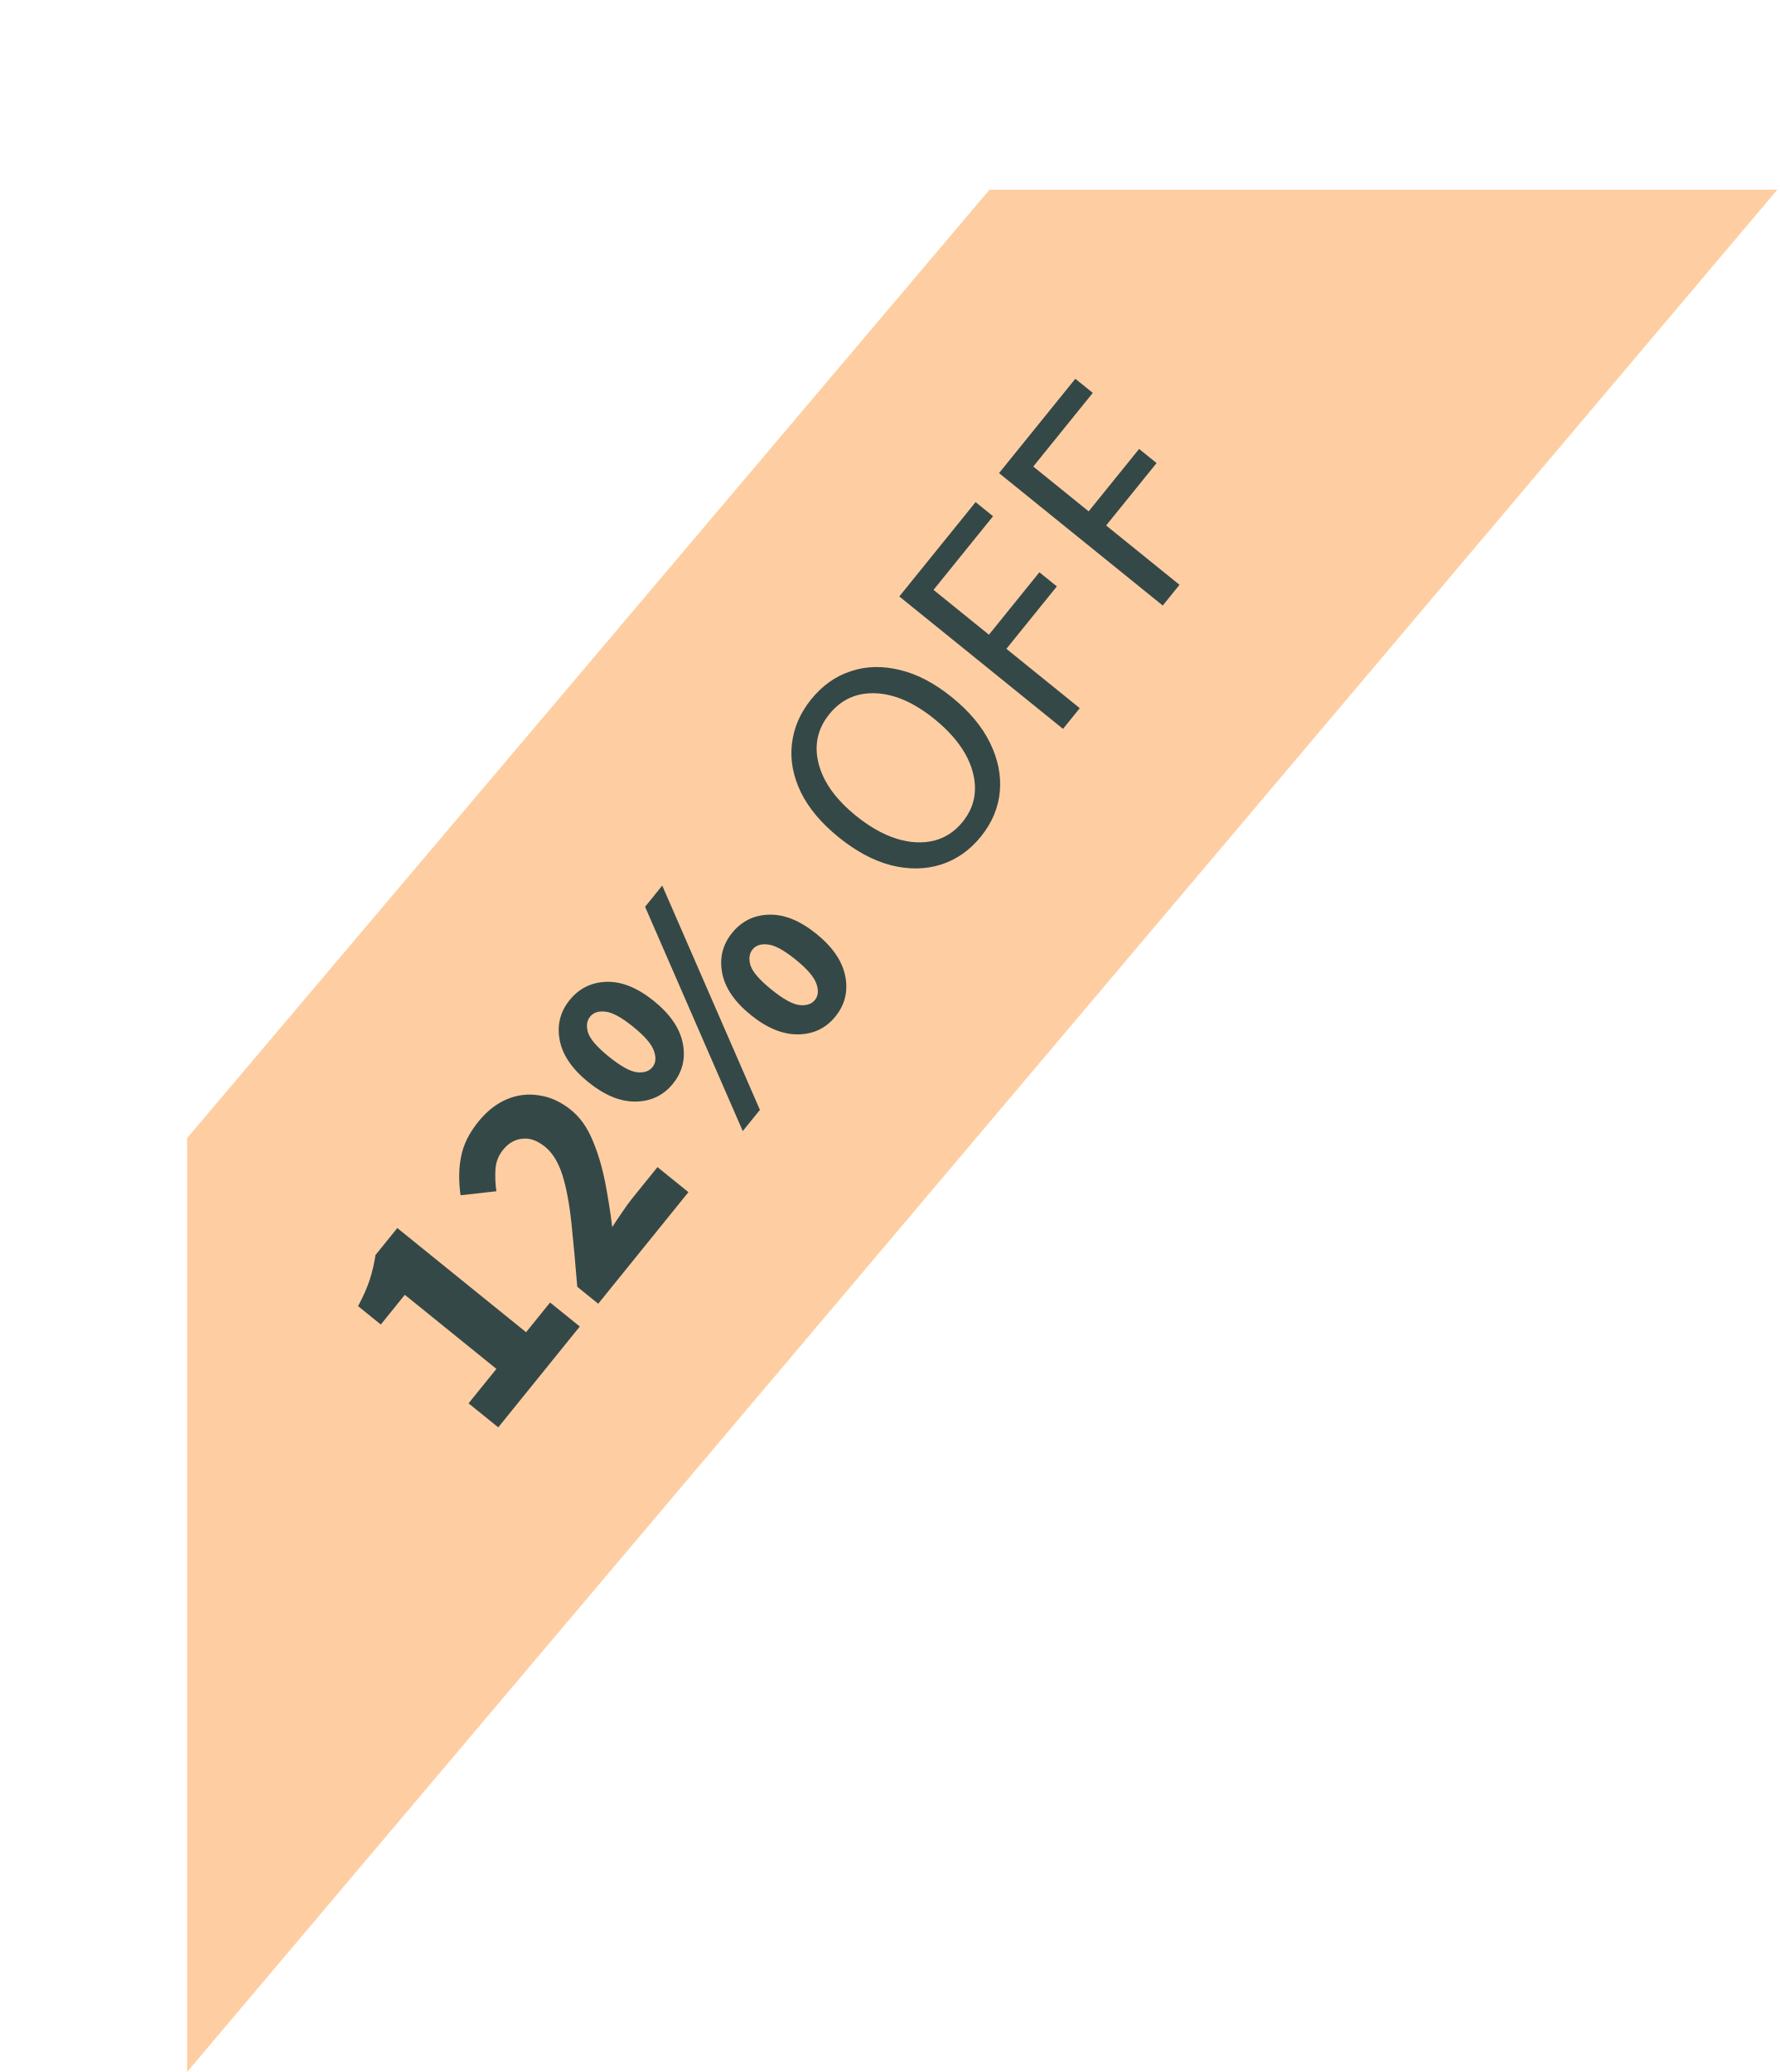
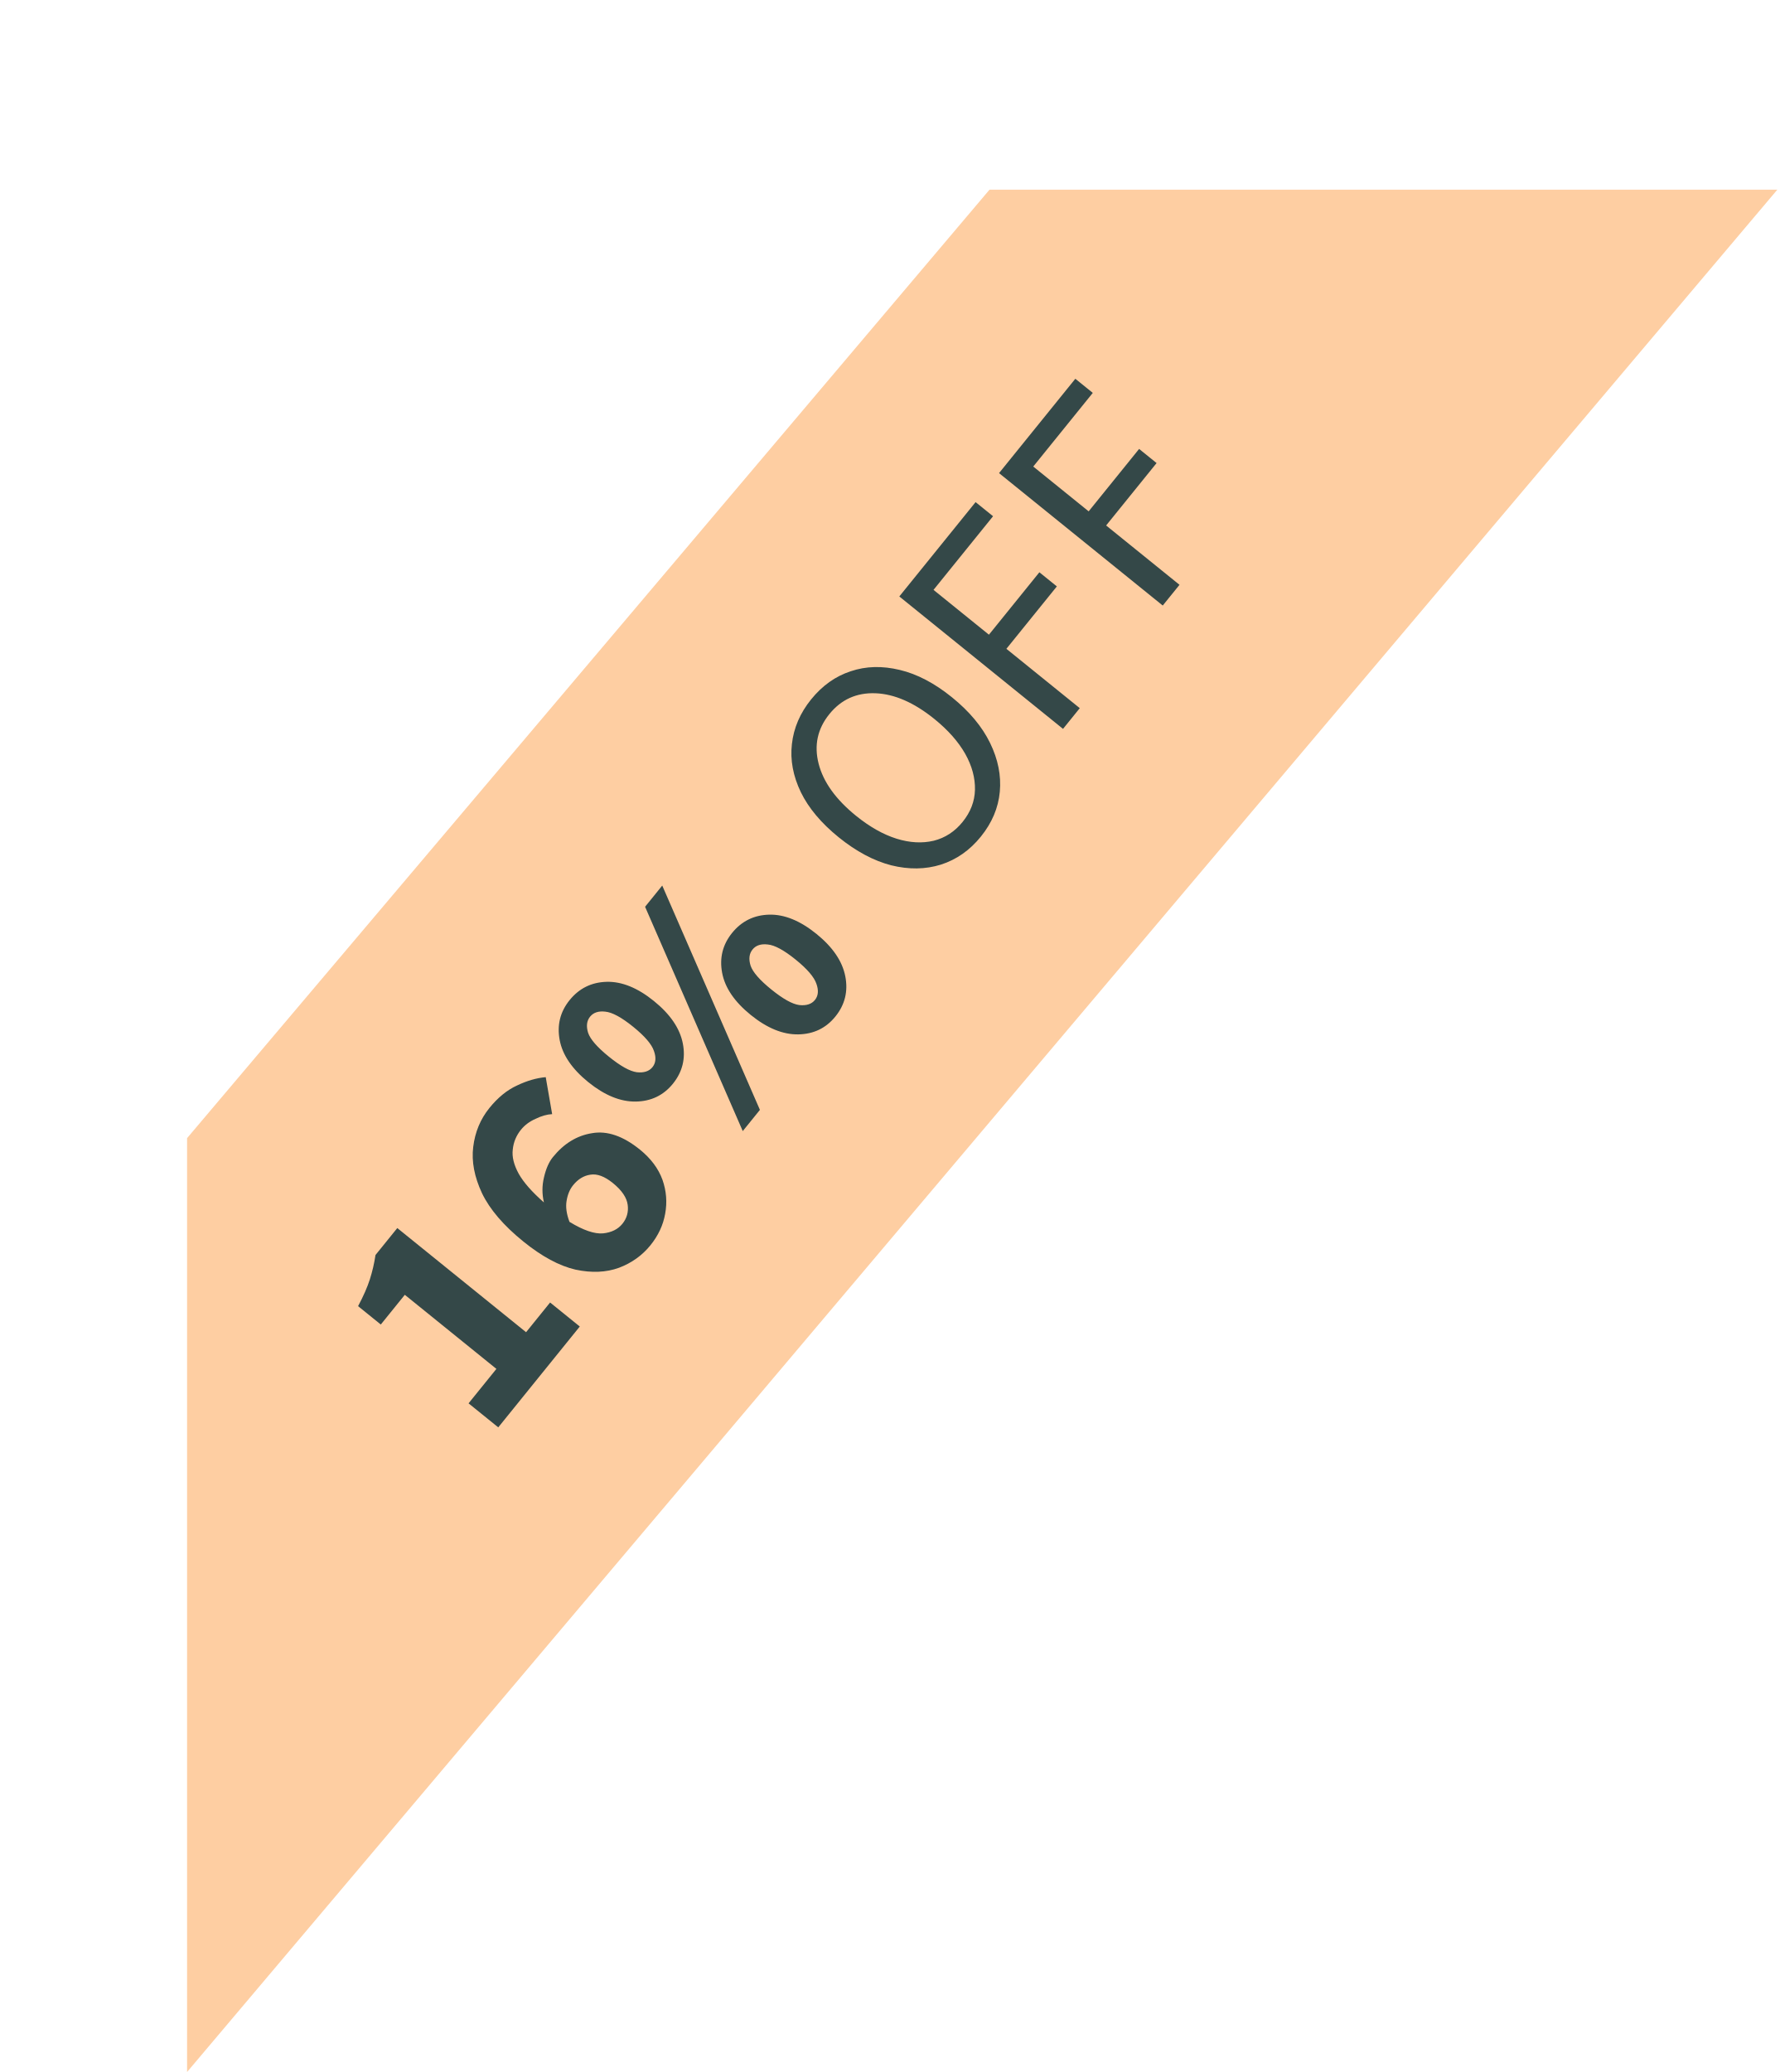
<svg xmlns="http://www.w3.org/2000/svg" width="122" height="142" viewBox="0 0 122 142" fill="none">
  <path d="M12.823 142V78L67.823 13H121.823L12.823 142Z" fill="#FECEA2" />
-   <path d="M34.152 97.821L32.116 96.175L34.025 93.814L27.747 88.737L26.101 90.773L24.544 89.514C24.91 88.829 25.178 88.217 25.351 87.677C25.523 87.137 25.652 86.581 25.738 86.009L27.232 84.162L36.059 91.3L37.705 89.264L39.74 90.91L34.152 97.821ZM41.004 89.348L39.567 88.186C39.436 86.552 39.302 85.096 39.167 83.817C39.03 82.517 38.826 81.428 38.556 80.55C38.274 79.662 37.877 79.01 37.363 78.595C36.827 78.162 36.307 77.977 35.803 78.041C35.297 78.084 34.854 78.339 34.476 78.807C34.163 79.195 33.991 79.64 33.961 80.144C33.928 80.627 33.95 81.126 34.025 81.639L31.567 81.915C31.43 80.918 31.445 80.024 31.612 79.235C31.767 78.436 32.158 77.649 32.786 76.874C33.367 76.155 34.016 75.643 34.735 75.338C35.453 75.032 36.195 74.944 36.959 75.071C37.721 75.178 38.45 75.513 39.146 76.076C39.751 76.565 40.234 77.238 40.596 78.097C40.956 78.935 41.243 79.874 41.457 80.915C41.66 81.947 41.83 83.009 41.966 84.1C42.153 83.798 42.373 83.467 42.627 83.107C42.87 82.737 43.093 82.427 43.295 82.176L45.066 79.986L47.187 81.702L41.004 89.348ZM46.125 74.269C45.479 75.067 44.63 75.475 43.579 75.493C42.528 75.51 41.443 75.067 40.325 74.163C39.208 73.259 38.553 72.296 38.361 71.273C38.17 70.251 38.397 69.34 39.042 68.542C39.697 67.732 40.545 67.314 41.585 67.287C42.625 67.261 43.704 67.699 44.821 68.603C45.939 69.507 46.599 70.475 46.802 71.507C47.005 72.538 46.779 73.459 46.125 74.269ZM44.722 73.135C44.952 72.85 44.986 72.481 44.824 72.029C44.67 71.565 44.195 71.011 43.396 70.365C42.598 69.72 41.962 69.375 41.488 69.331C41.023 69.276 40.676 69.391 40.445 69.676C40.215 69.961 40.17 70.331 40.312 70.785C40.463 71.228 40.938 71.772 41.736 72.418C42.535 73.064 43.172 73.418 43.648 73.483C44.133 73.536 44.491 73.42 44.722 73.135ZM50.911 77.517L44.216 62.144L45.392 60.69L52.087 76.063L50.911 77.517ZM57.26 69.665C56.615 70.463 55.766 70.871 54.715 70.889C53.663 70.906 52.579 70.463 51.461 69.559C50.344 68.655 49.689 67.692 49.497 66.669C49.306 65.647 49.533 64.736 50.178 63.938C50.833 63.128 51.681 62.71 52.721 62.684C53.761 62.657 54.84 63.096 55.957 63.999C57.075 64.903 57.735 65.871 57.938 66.903C58.141 67.935 57.915 68.856 57.26 69.665ZM55.858 68.531C56.088 68.246 56.122 67.877 55.96 67.425C55.806 66.962 55.331 66.407 54.532 65.761C53.734 65.116 53.098 64.771 52.624 64.728C52.159 64.672 51.812 64.787 51.581 65.072C51.35 65.358 51.306 65.727 51.448 66.181C51.599 66.624 52.074 67.169 52.872 67.814C53.671 68.46 54.308 68.815 54.784 68.879C55.269 68.932 55.627 68.816 55.858 68.531ZM67.229 57.338C66.473 58.273 65.56 58.912 64.491 59.255C63.431 59.586 62.296 59.601 61.086 59.302C59.885 58.991 58.686 58.351 57.488 57.383C56.291 56.414 55.426 55.385 54.893 54.294C54.359 53.183 54.154 52.083 54.279 50.996C54.401 49.888 54.841 48.866 55.597 47.931C56.362 46.985 57.269 46.341 58.318 46.001C59.355 45.651 60.473 45.622 61.672 45.912C62.859 46.193 64.052 46.818 65.249 47.786C66.446 48.755 67.318 49.799 67.864 50.92C68.41 52.04 68.632 53.154 68.53 54.259C68.428 55.365 67.995 56.391 67.229 57.338ZM65.98 56.328C66.525 55.655 66.807 54.922 66.827 54.127C66.845 53.311 66.623 52.49 66.16 51.663C65.685 50.827 64.981 50.031 64.045 49.274C62.654 48.149 61.309 47.562 60.011 47.511C58.712 47.461 57.657 47.937 56.846 48.941C56.034 49.944 55.789 51.076 56.11 52.335C56.431 53.594 57.287 54.787 58.678 55.912C59.613 56.668 60.539 57.191 61.456 57.479C62.362 57.759 63.211 57.805 64.005 57.617C64.787 57.419 65.445 56.99 65.98 56.328ZM72.863 49.952L61.641 40.877L66.87 34.411L68.067 35.379L63.986 40.426L67.784 43.497L71.242 39.22L72.44 40.188L68.981 44.465L74.011 48.532L72.863 49.952ZM79.698 41.499L68.477 32.424L73.706 25.958L74.903 26.926L70.822 31.973L74.62 35.044L78.078 30.767L79.276 31.735L75.817 36.012L80.847 40.079L79.698 41.499Z" fill="#344848" />
+   <path d="M34.152 97.821L32.116 96.175L34.025 93.814L27.747 88.737L26.101 90.773L24.544 89.514C24.91 88.829 25.178 88.217 25.351 87.677C25.523 87.137 25.652 86.581 25.738 86.009L27.232 84.162L36.059 91.3L37.705 89.264L39.74 90.91L34.152 97.821ZM39.284 81.224C39.053 81.509 38.904 81.869 38.835 82.303C38.764 82.718 38.83 83.196 39.034 83.737C39.981 84.315 40.749 84.578 41.338 84.526C41.916 84.465 42.357 84.246 42.661 83.87C42.965 83.493 43.087 83.064 43.025 82.58C42.962 82.076 42.622 81.574 42.006 81.076C41.436 80.615 40.92 80.425 40.459 80.505C40.008 80.573 39.616 80.813 39.284 81.224ZM44.584 85.34C44.022 86.036 43.304 86.55 42.432 86.882C41.549 87.205 40.552 87.248 39.442 87.01C38.331 86.753 37.142 86.112 35.876 85.088C34.519 83.991 33.573 82.886 33.038 81.775C32.513 80.652 32.312 79.594 32.436 78.6C32.559 77.586 32.928 76.697 33.546 75.933C34.127 75.215 34.761 74.699 35.448 74.387C36.123 74.065 36.776 73.876 37.406 73.82L37.846 76.354C37.493 76.371 37.113 76.479 36.707 76.678C36.298 76.857 35.965 77.106 35.707 77.425C35.384 77.824 35.197 78.277 35.146 78.783C35.084 79.28 35.221 79.834 35.557 80.445C35.89 81.035 36.465 81.689 37.281 82.405C37.147 81.825 37.149 81.251 37.287 80.684C37.423 80.096 37.625 79.637 37.892 79.306C38.648 78.371 39.545 77.822 40.581 77.66C41.615 77.478 42.708 77.853 43.86 78.784C44.612 79.393 45.129 80.084 45.409 80.857C45.677 81.621 45.738 82.397 45.592 83.184C45.455 83.96 45.119 84.679 44.584 85.34ZM46.125 74.269C45.479 75.067 44.63 75.475 43.579 75.493C42.528 75.51 41.443 75.067 40.325 74.163C39.208 73.259 38.553 72.296 38.361 71.273C38.17 70.251 38.397 69.34 39.042 68.542C39.697 67.732 40.545 67.314 41.585 67.287C42.625 67.261 43.704 67.699 44.821 68.603C45.939 69.507 46.599 70.475 46.802 71.507C47.005 72.538 46.779 73.459 46.125 74.269ZM44.722 73.135C44.952 72.85 44.986 72.481 44.824 72.029C44.67 71.565 44.195 71.011 43.396 70.365C42.598 69.72 41.962 69.375 41.488 69.331C41.023 69.276 40.676 69.391 40.445 69.676C40.215 69.961 40.17 70.331 40.312 70.785C40.463 71.228 40.938 71.772 41.736 72.418C42.535 73.064 43.172 73.418 43.648 73.483C44.133 73.536 44.491 73.42 44.722 73.135ZM50.911 77.517L44.216 62.144L45.392 60.69L52.087 76.063L50.911 77.517ZM57.26 69.665C56.615 70.463 55.766 70.871 54.715 70.889C53.663 70.906 52.579 70.463 51.461 69.559C50.344 68.655 49.689 67.692 49.497 66.669C49.306 65.647 49.533 64.736 50.178 63.938C50.833 63.128 51.681 62.71 52.721 62.684C53.761 62.657 54.84 63.096 55.957 63.999C57.075 64.903 57.735 65.871 57.938 66.903C58.141 67.935 57.915 68.856 57.26 69.665ZM55.858 68.531C56.088 68.246 56.122 67.877 55.96 67.425C55.806 66.962 55.331 66.407 54.532 65.761C53.734 65.116 53.098 64.771 52.624 64.728C52.159 64.672 51.812 64.787 51.581 65.072C51.35 65.358 51.306 65.727 51.448 66.181C51.599 66.624 52.074 67.169 52.872 67.814C53.671 68.46 54.308 68.815 54.784 68.879C55.269 68.932 55.627 68.816 55.858 68.531ZM67.229 57.338C66.473 58.273 65.56 58.912 64.491 59.255C63.431 59.586 62.296 59.601 61.086 59.302C59.885 58.991 58.686 58.351 57.488 57.383C56.291 56.414 55.426 55.385 54.893 54.294C54.359 53.183 54.154 52.083 54.279 50.996C54.401 49.888 54.841 48.866 55.597 47.931C56.362 46.985 57.269 46.341 58.318 46.001C59.355 45.651 60.473 45.622 61.672 45.912C62.859 46.193 64.052 46.818 65.249 47.786C66.446 48.755 67.318 49.799 67.864 50.92C68.41 52.04 68.632 53.154 68.53 54.259C68.428 55.365 67.995 56.391 67.229 57.338ZM65.98 56.328C66.525 55.655 66.807 54.922 66.827 54.127C66.845 53.311 66.623 52.49 66.16 51.663C65.685 50.827 64.981 50.031 64.045 49.274C62.654 48.149 61.309 47.562 60.011 47.511C58.712 47.461 57.657 47.937 56.846 48.941C56.034 49.944 55.789 51.076 56.11 52.335C56.431 53.594 57.287 54.787 58.678 55.912C59.613 56.668 60.539 57.191 61.456 57.479C62.362 57.759 63.211 57.805 64.005 57.617C64.787 57.419 65.445 56.99 65.98 56.328ZM72.863 49.952L61.641 40.877L66.87 34.411L68.067 35.379L63.986 40.426L67.784 43.497L71.242 39.22L72.44 40.188L68.981 44.465L74.011 48.532L72.863 49.952ZM79.698 41.499L68.477 32.424L73.706 25.958L74.903 26.926L70.822 31.973L74.62 35.044L78.078 30.767L79.276 31.735L75.817 36.012L80.847 40.079L79.698 41.499Z" fill="#344848" />
</svg>
